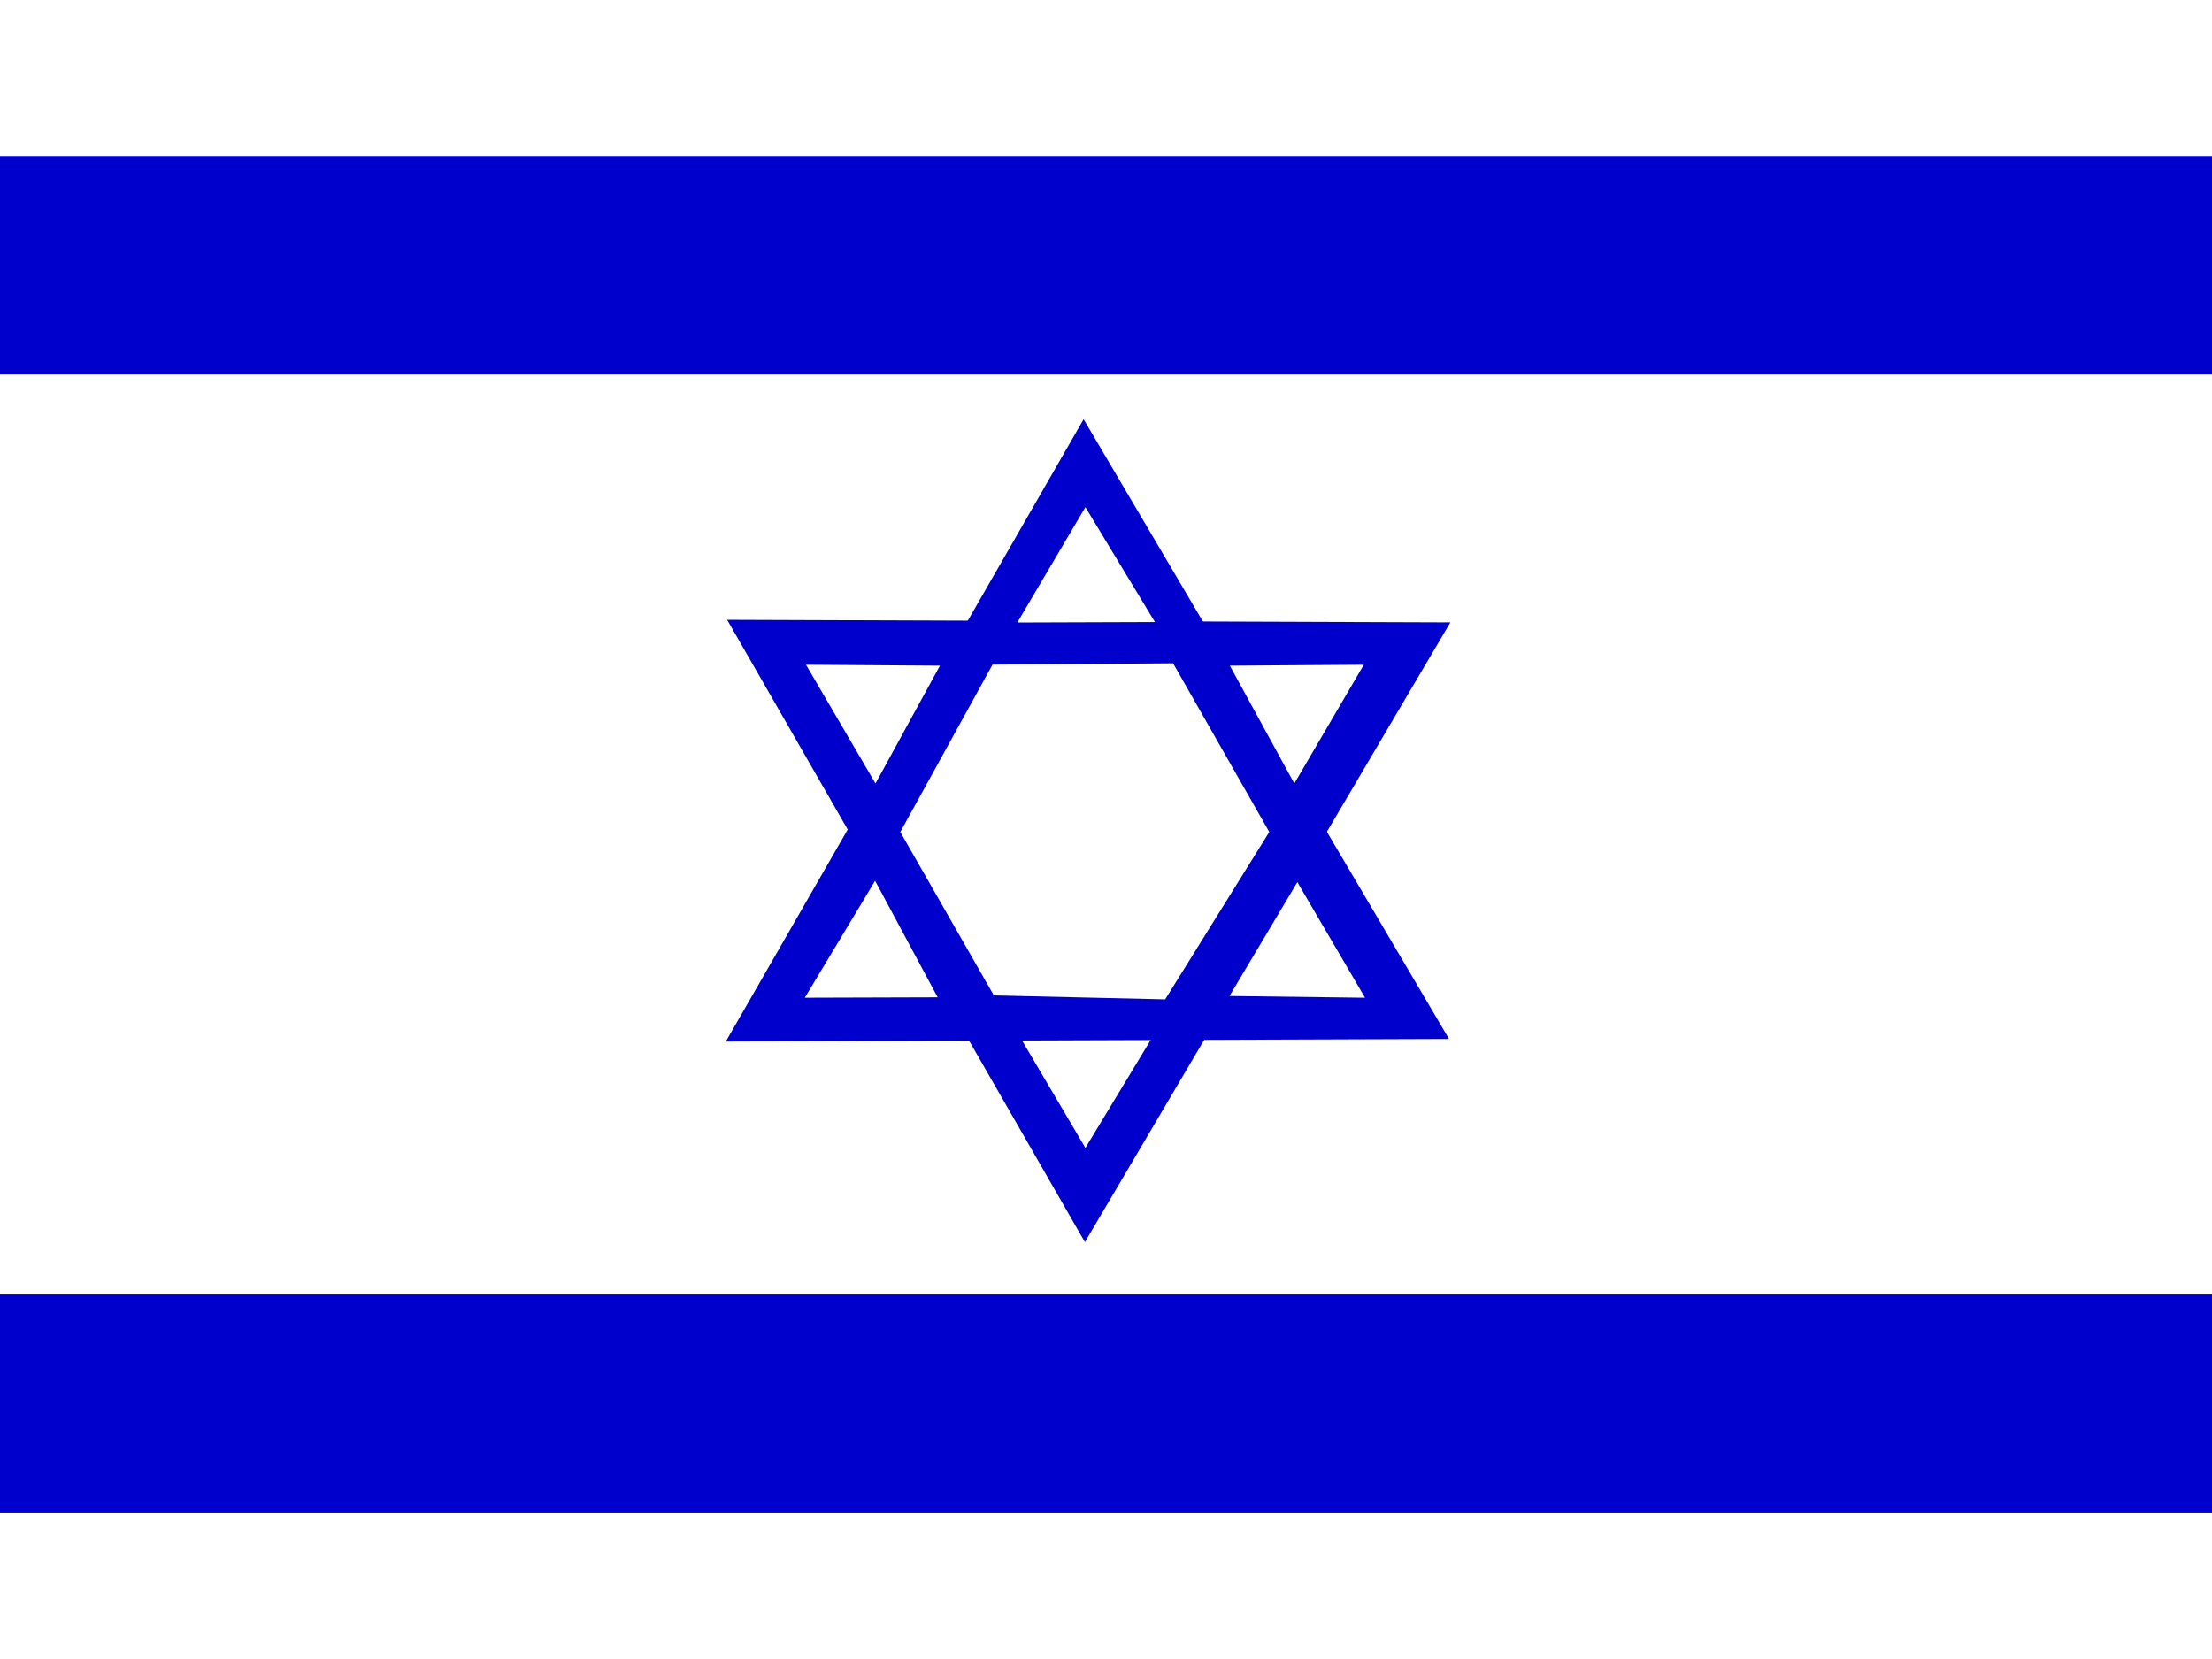
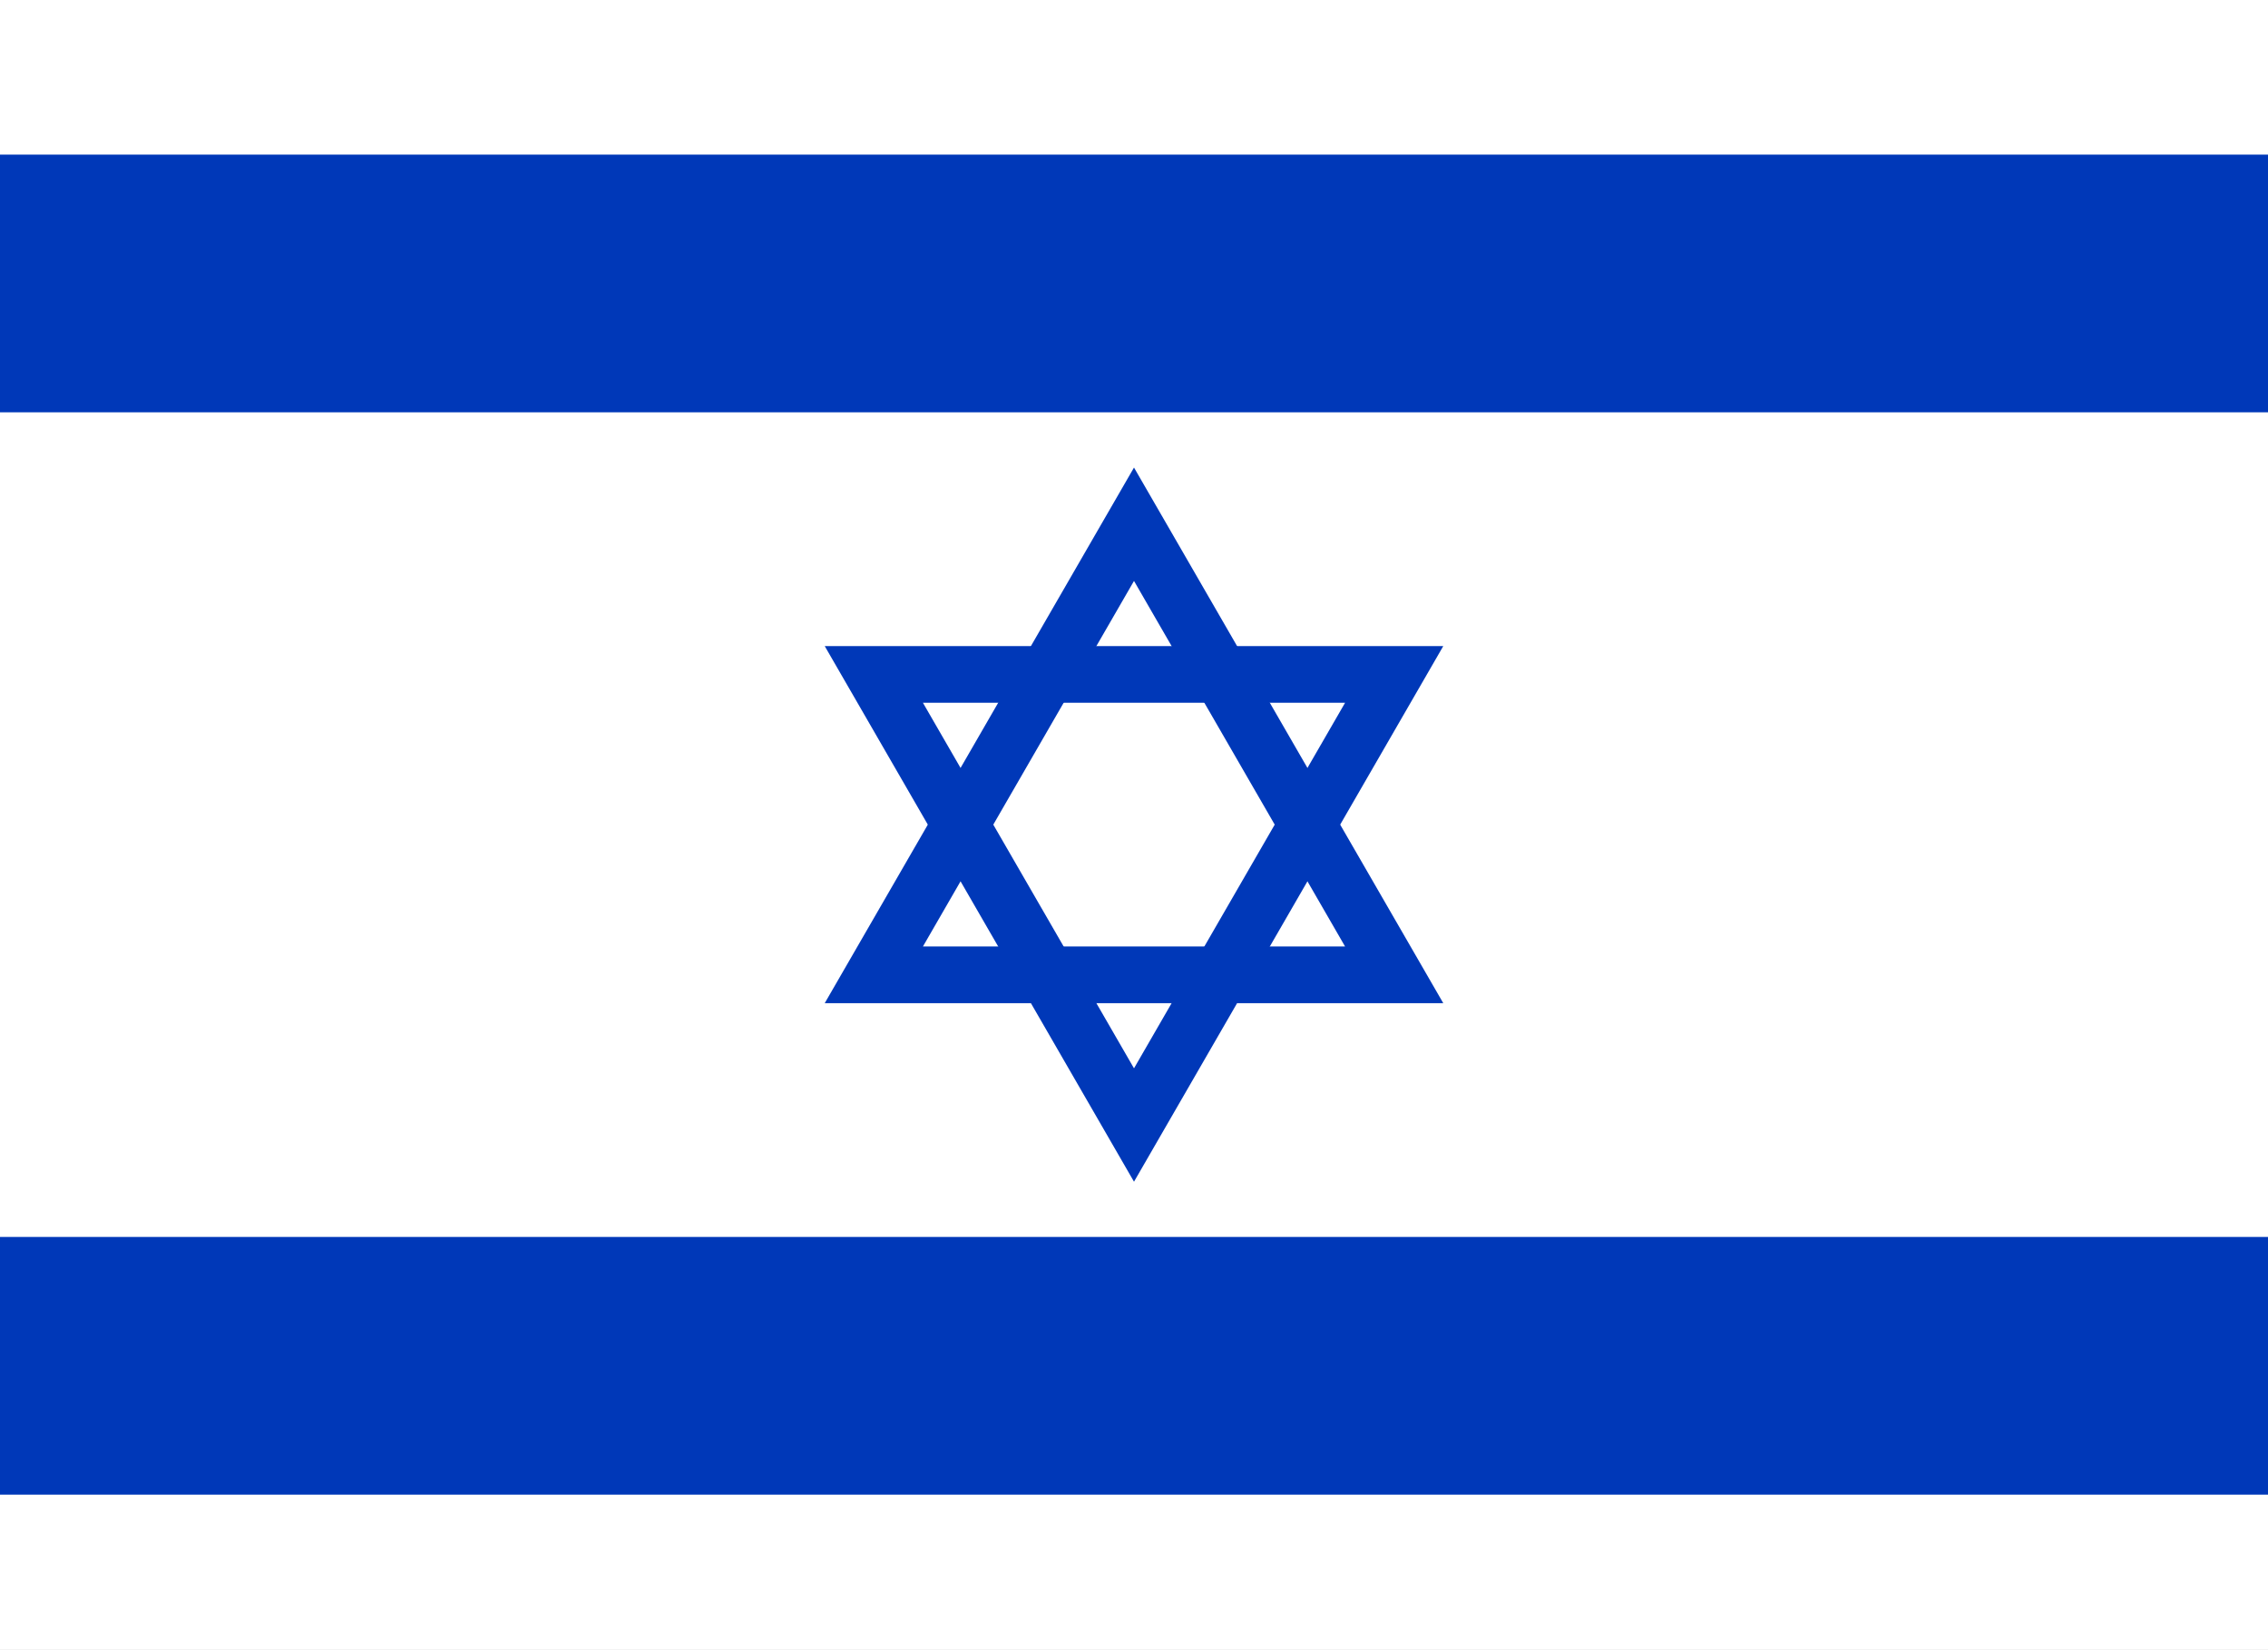
- <svg xmlns="http://www.w3.org/2000/svg" id="israel_flag" viewBox="0 0 640 480">
+ <svg xmlns="http://www.w3.org/2000/svg" xmlns:xlink="http://www.w3.org/1999/xlink" id="israel_flag" viewBox="0 0 220 160">
  <defs>
-     <clipPath id="a">
-       <path d="m-87.62 0h682.67v512h-682.67z" fill-opacity=".67" />
-     </clipPath>
+     <polygon id="triangle" stroke-width="5.5" stroke="#0038b8" points="0 -29.141 -25.237 14.571 25.237 14.571" fill-opacity="0" />
  </defs>
-   <g clip-path="url(#a)" transform="matrix(.94 0 0 .94 82.14 0)" fill-rule="evenodd">
-     <path d="m619.43 512h-731.43v-512h731.43z" fill="#fff" />
-     <path d="m619.43 115.23h-731.43v-67.227h731.43zm0 350.45h-731.43v-67.227h731.43zm-483-274.9l110.12 191.54 112.49-190.75-222.61-0.79z" fill="#00c" />
-     <path d="m225.75 317.81l20.95 35.506 21.4-35.36-42.35-0.145z" fill="#fff" />
-     <path d="m136.02 320.58l110.13-191.54 112.48 190.75-222.61 0.79z" fill="#00c" />
-     <path d="m225.75 191.61l20.95-35.506 21.4 35.36-42.35 0.145zm-43.78 79.5l-21.64 35.982 40.9-0.127-19.26-35.855zm-21.27-66.5l41.225 0.29-19.834 36.26-21.39-36.55zm151.24 66.91l20.83 35.576-41.71-0.533 20.88-35.043zm20.45-66.91l-41.225 0.29 19.84 36.26 21.39-36.55zm-114.27-0.04l-28.394 51.515 28.8 50.297 52.73 1.217 32.044-51.515-29.61-51.92-55.572 0.405z" fill="#fff" />
-   </g>
+   <rect width="220" fill="#fff" height="160" />
+   <rect y="15" width="220" fill="#0038b8" height="25" />
+   <rect y="120" width="220" fill="#0038b8" height="25" />
+   <use xlink:href="#triangle" transform="translate(110,80)" />
+   <use xlink:href="#triangle" transform="translate(110,80) rotate(180)" />
</svg>
